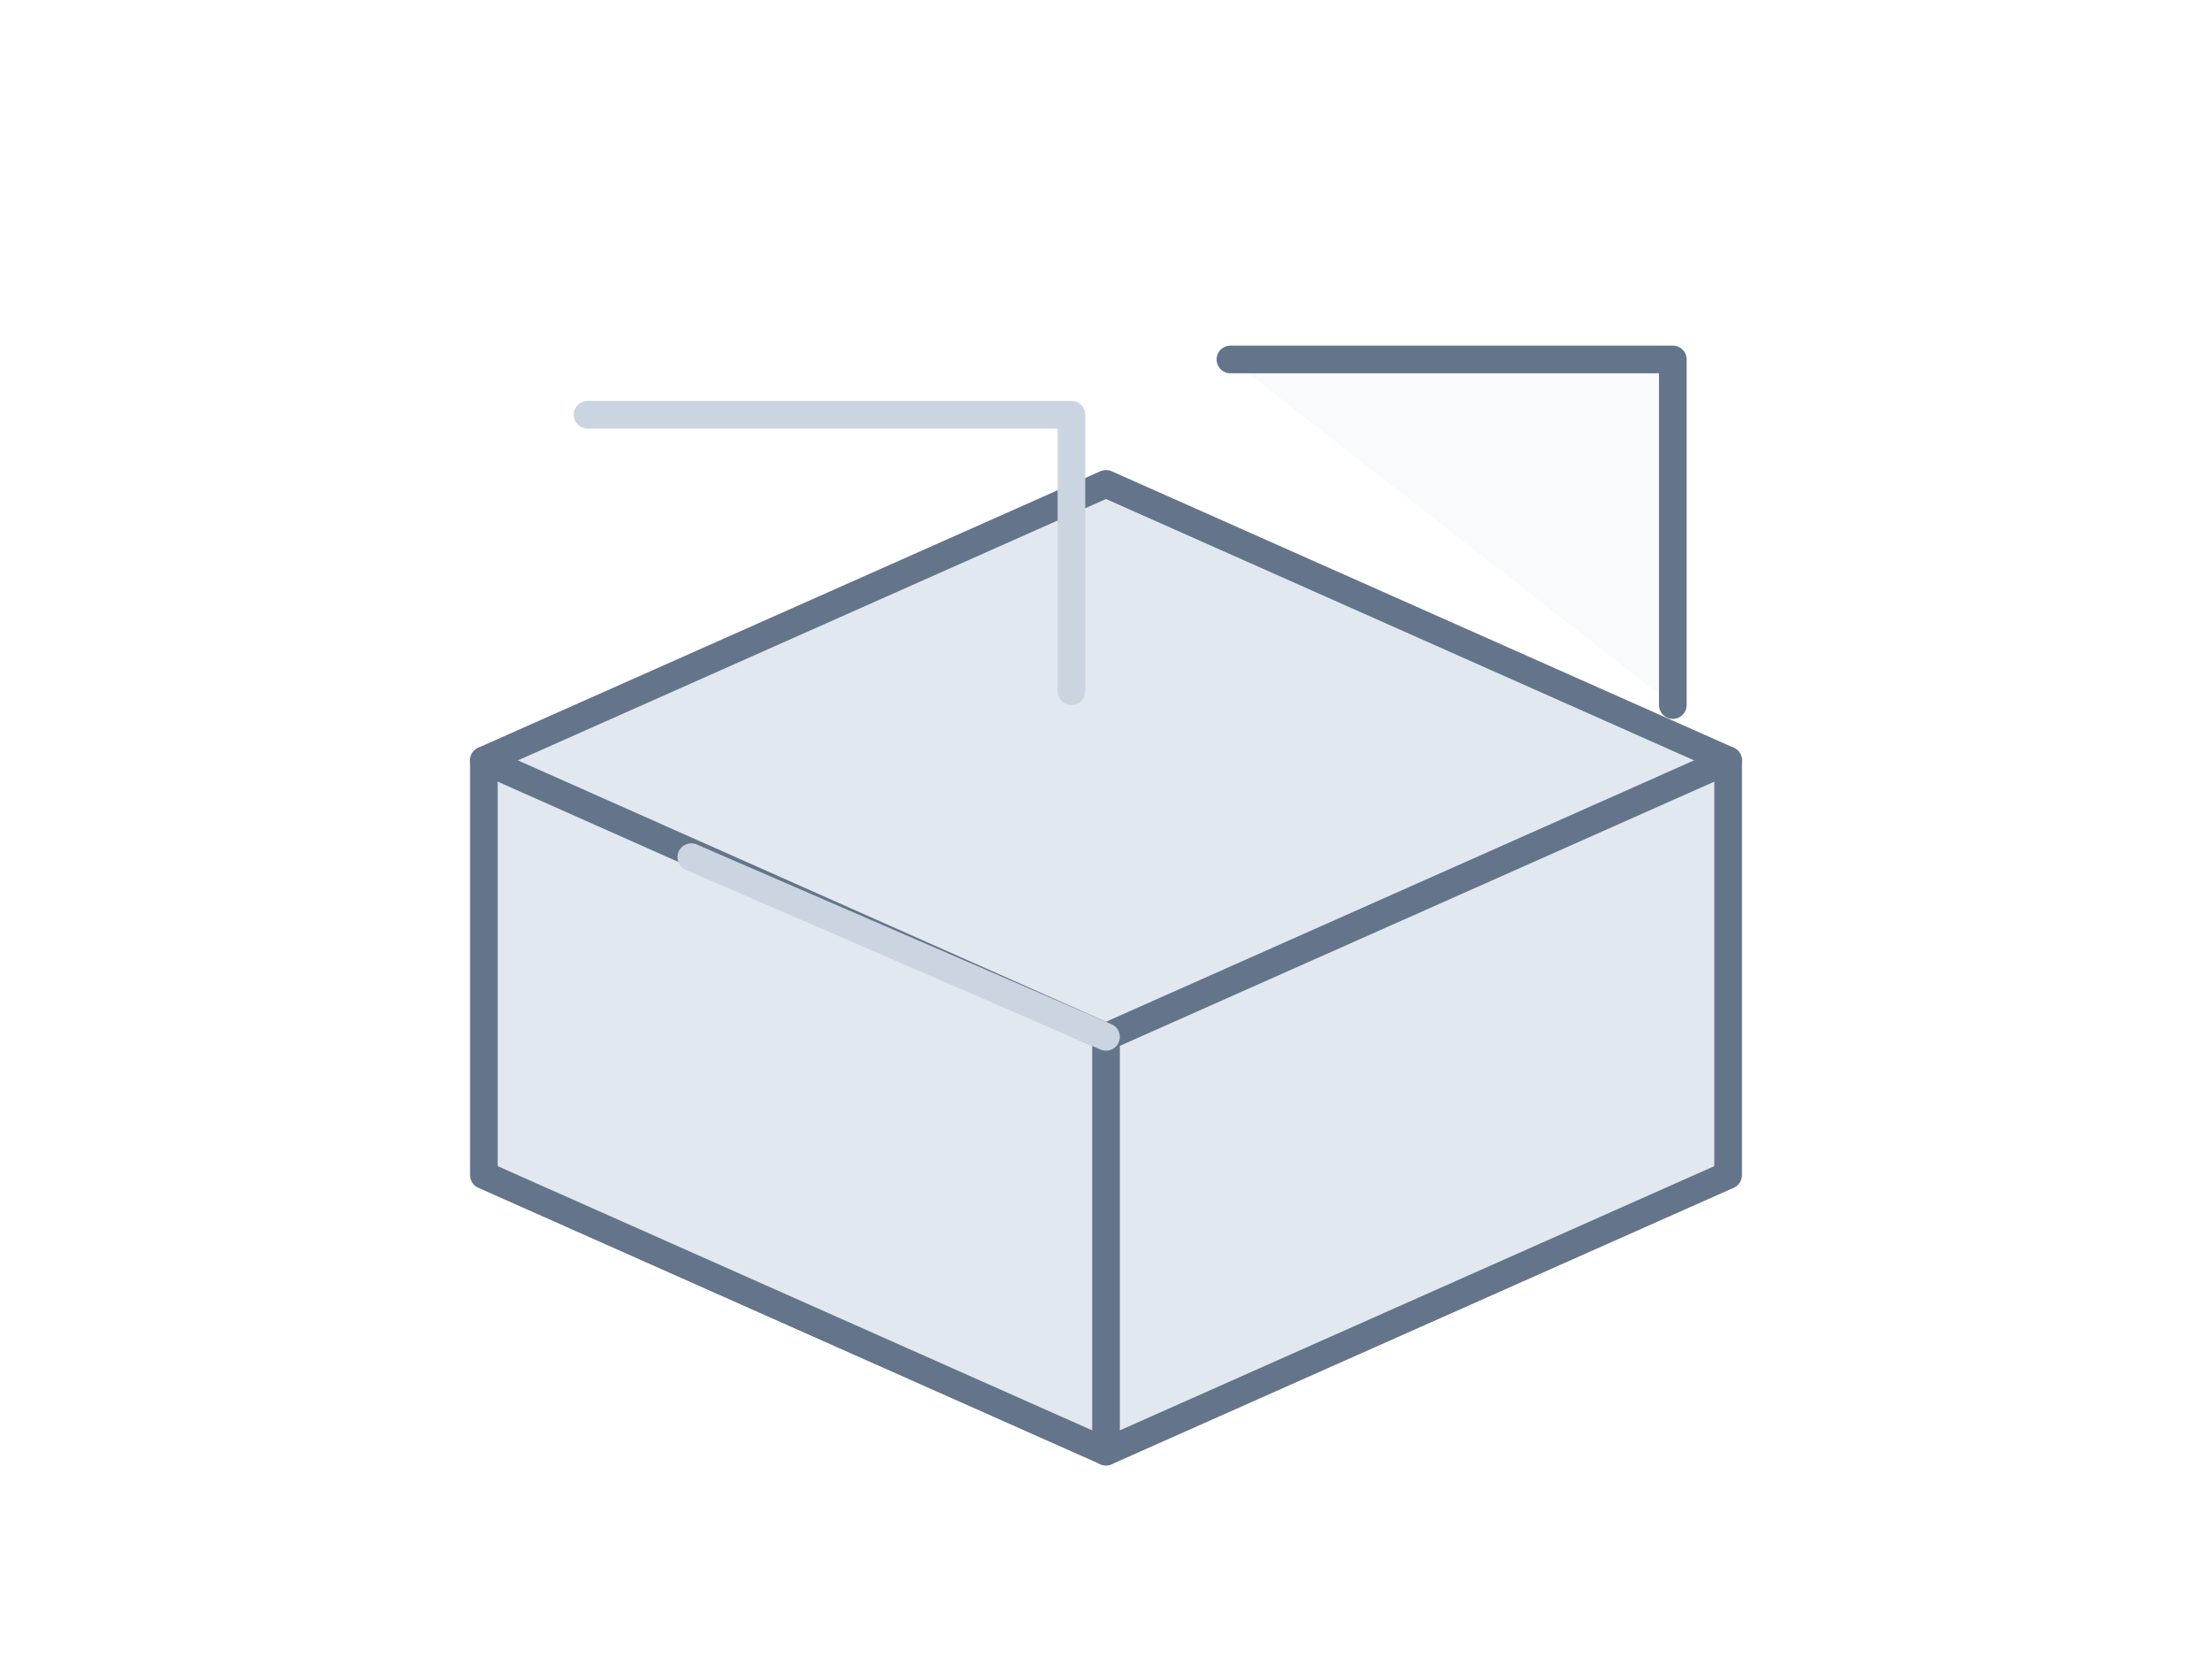
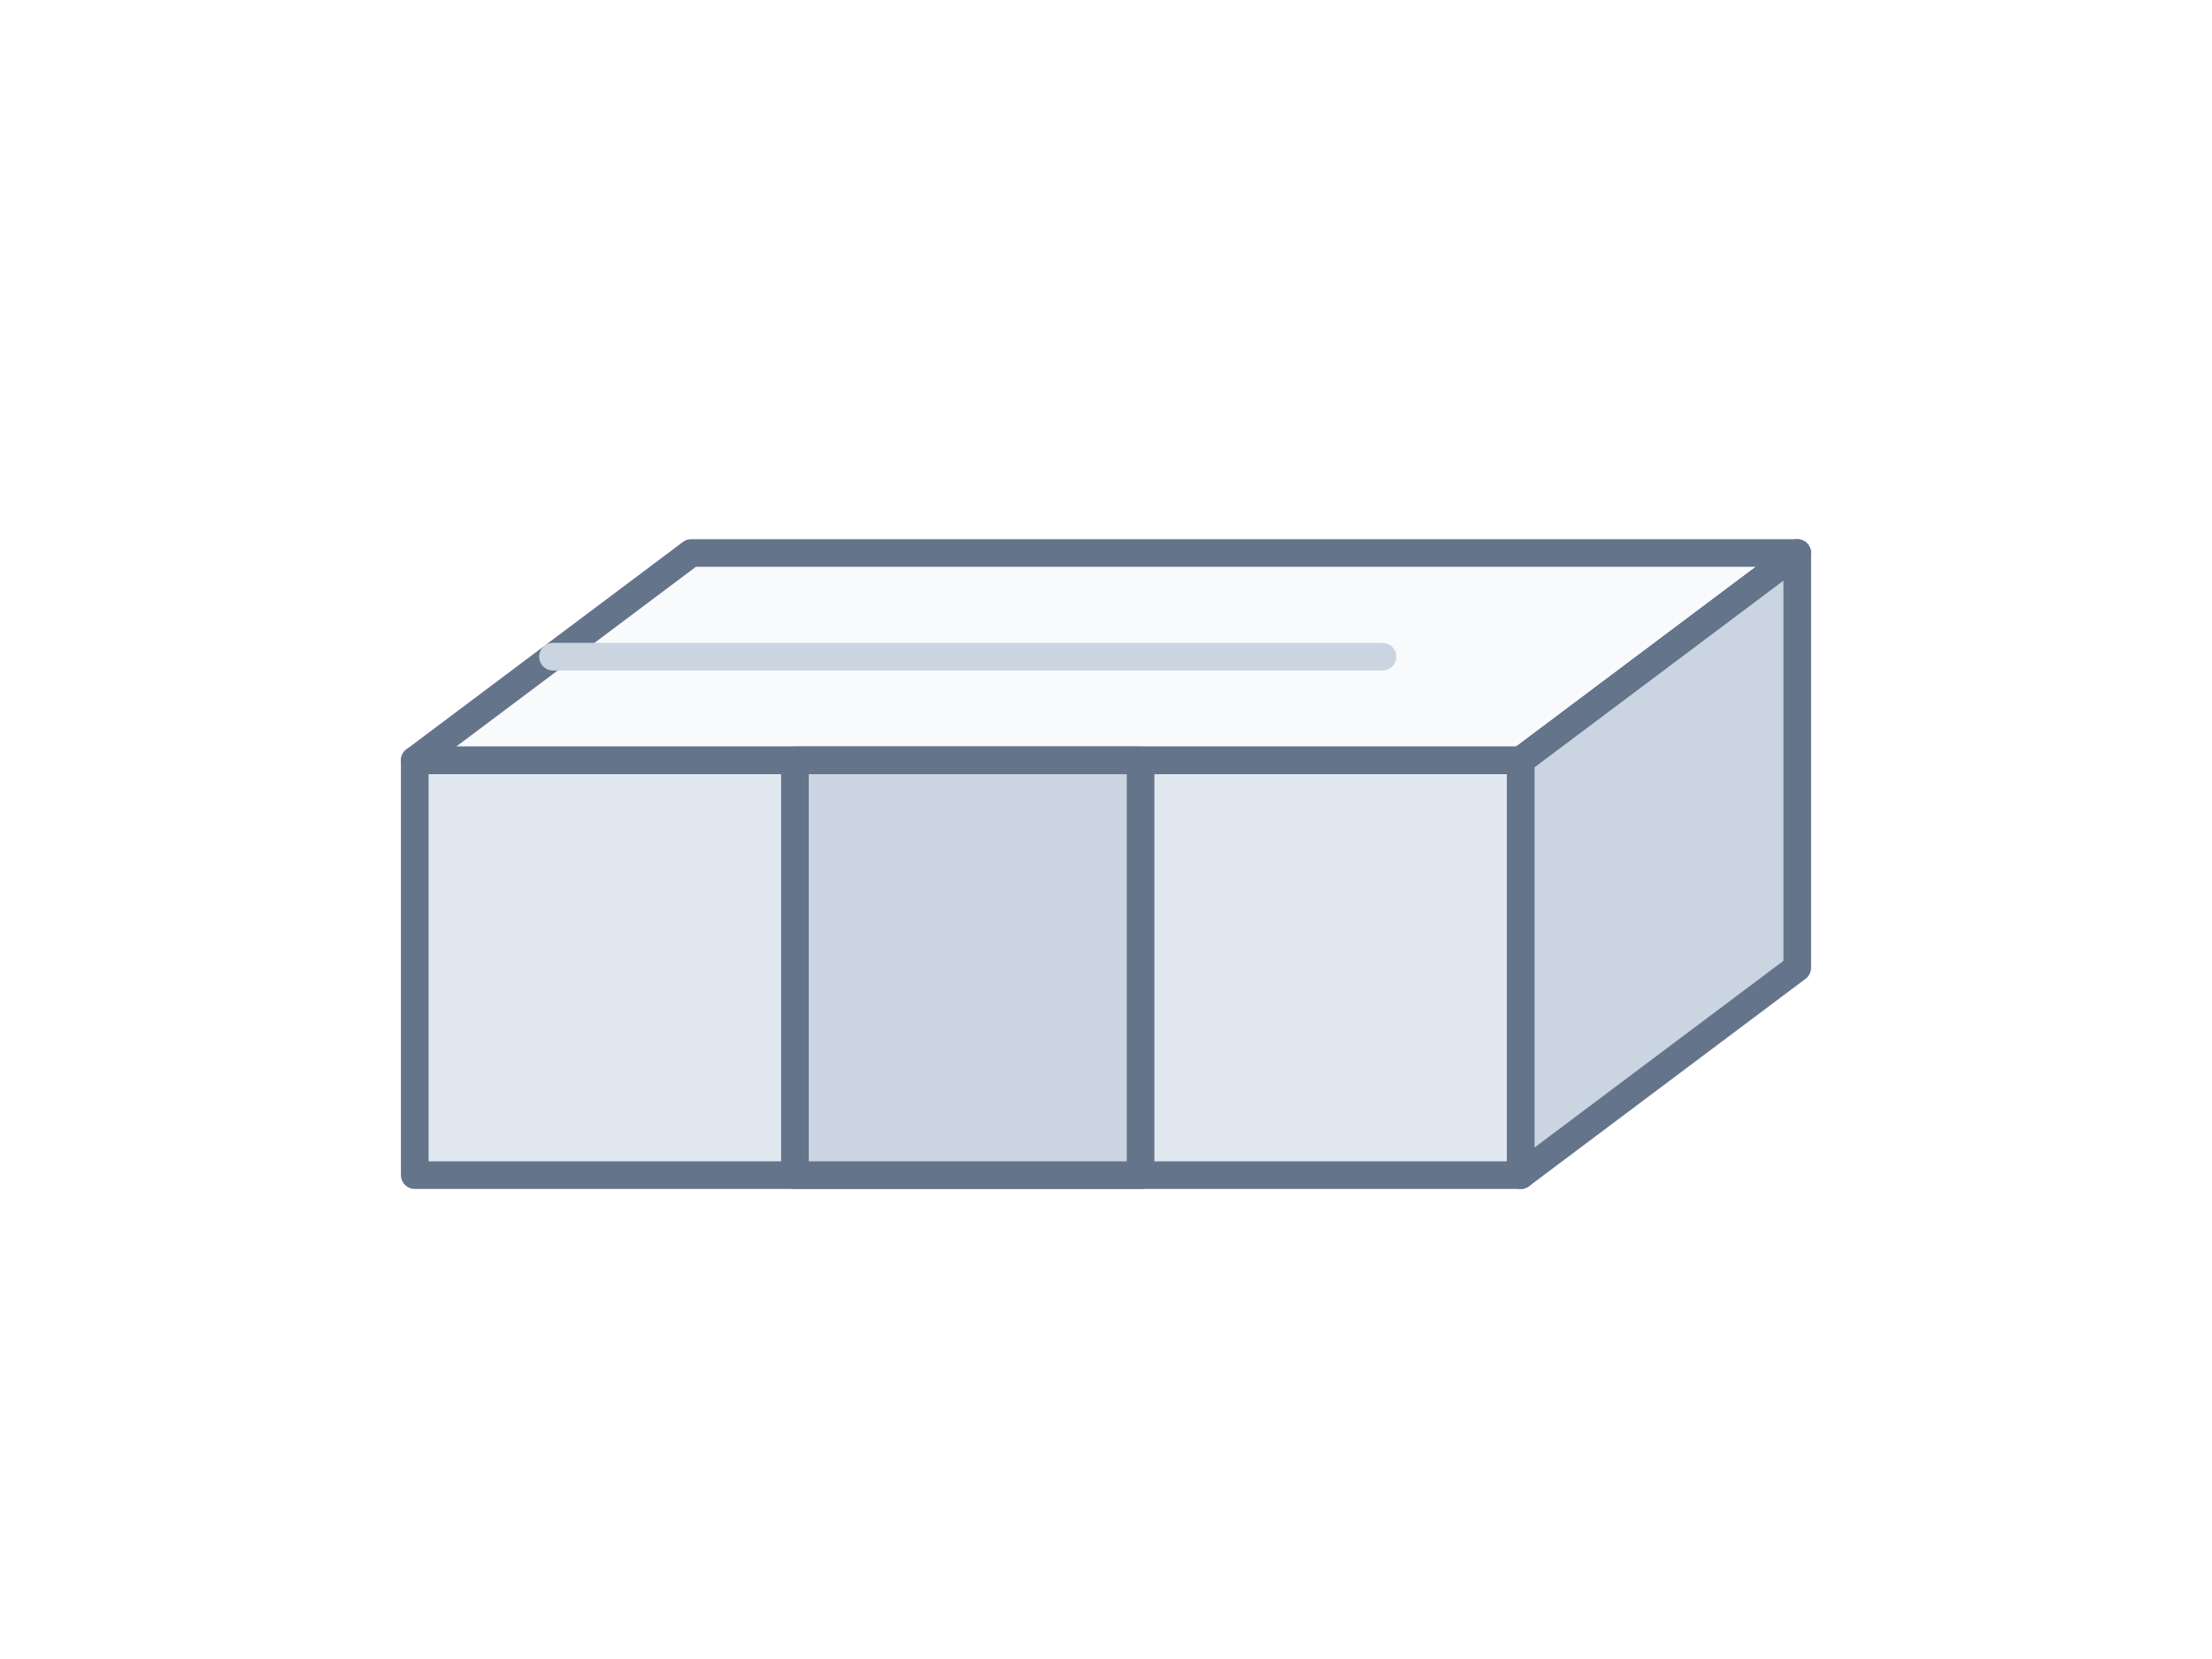
<svg xmlns="http://www.w3.org/2000/svg" viewBox="0 0 320 240" fill="none" stroke="#64748b" stroke-width="4" stroke-linecap="round" stroke-linejoin="round">
-   <path d="M70 110l90-40 90 40v60l-90 40-90-40z" fill="#e2e8f0" />
-   <path d="M70 110l90 40 90-40M160 150v60" />
-   <path d="M100 124l60 26" stroke="#cbd5e1" />
-   <path d="M85 60h70v40" stroke="#cbd5e1" />
-   <path d="M178 52h64v50" fill="#f8fafc" />
+   <path d="M60 110l40-30h160l-40 30z" fill="#f8fafc" />
+   <rect x="60" y="110" width="160" height="60" fill="#e2e8f0" />
+   <path d="M220 110l40-30v60l-40 30z" fill="#cbd5e1" />
+   <rect x="115" y="110" width="50" height="60" fill="#cbd5e1" />
+   <path d="M80 95h120" stroke="#cbd5e1" />
</svg>
